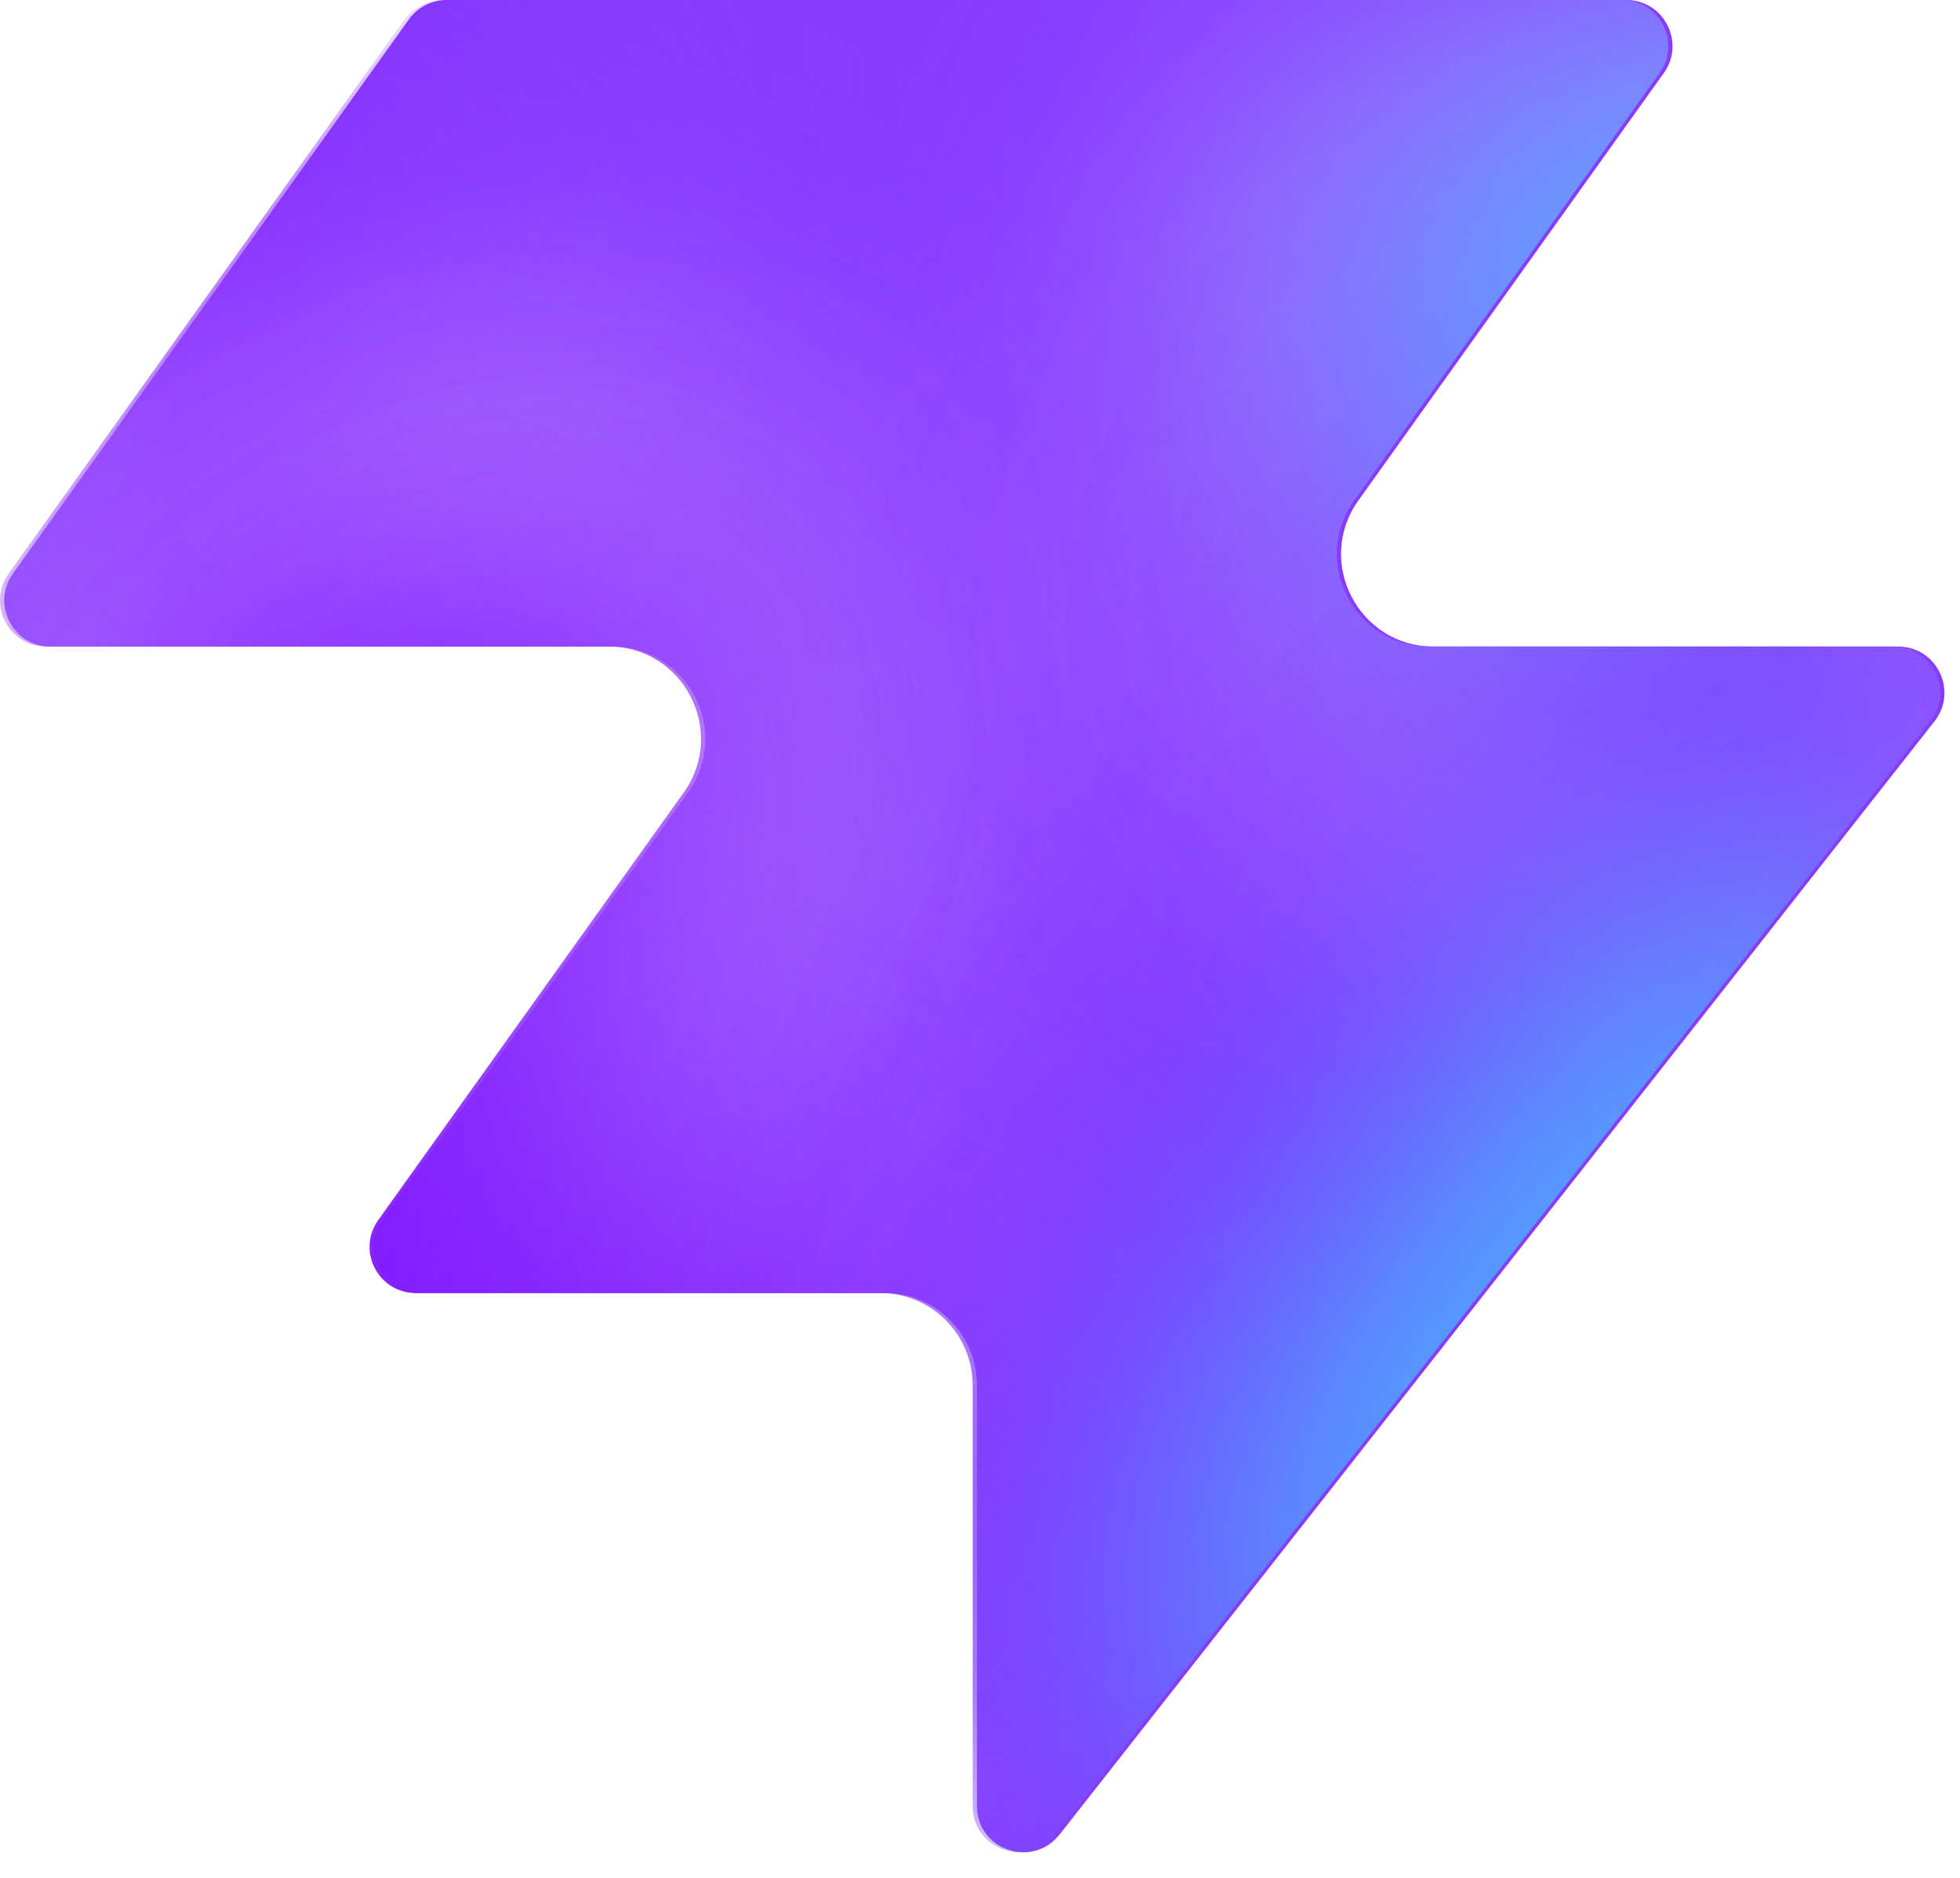
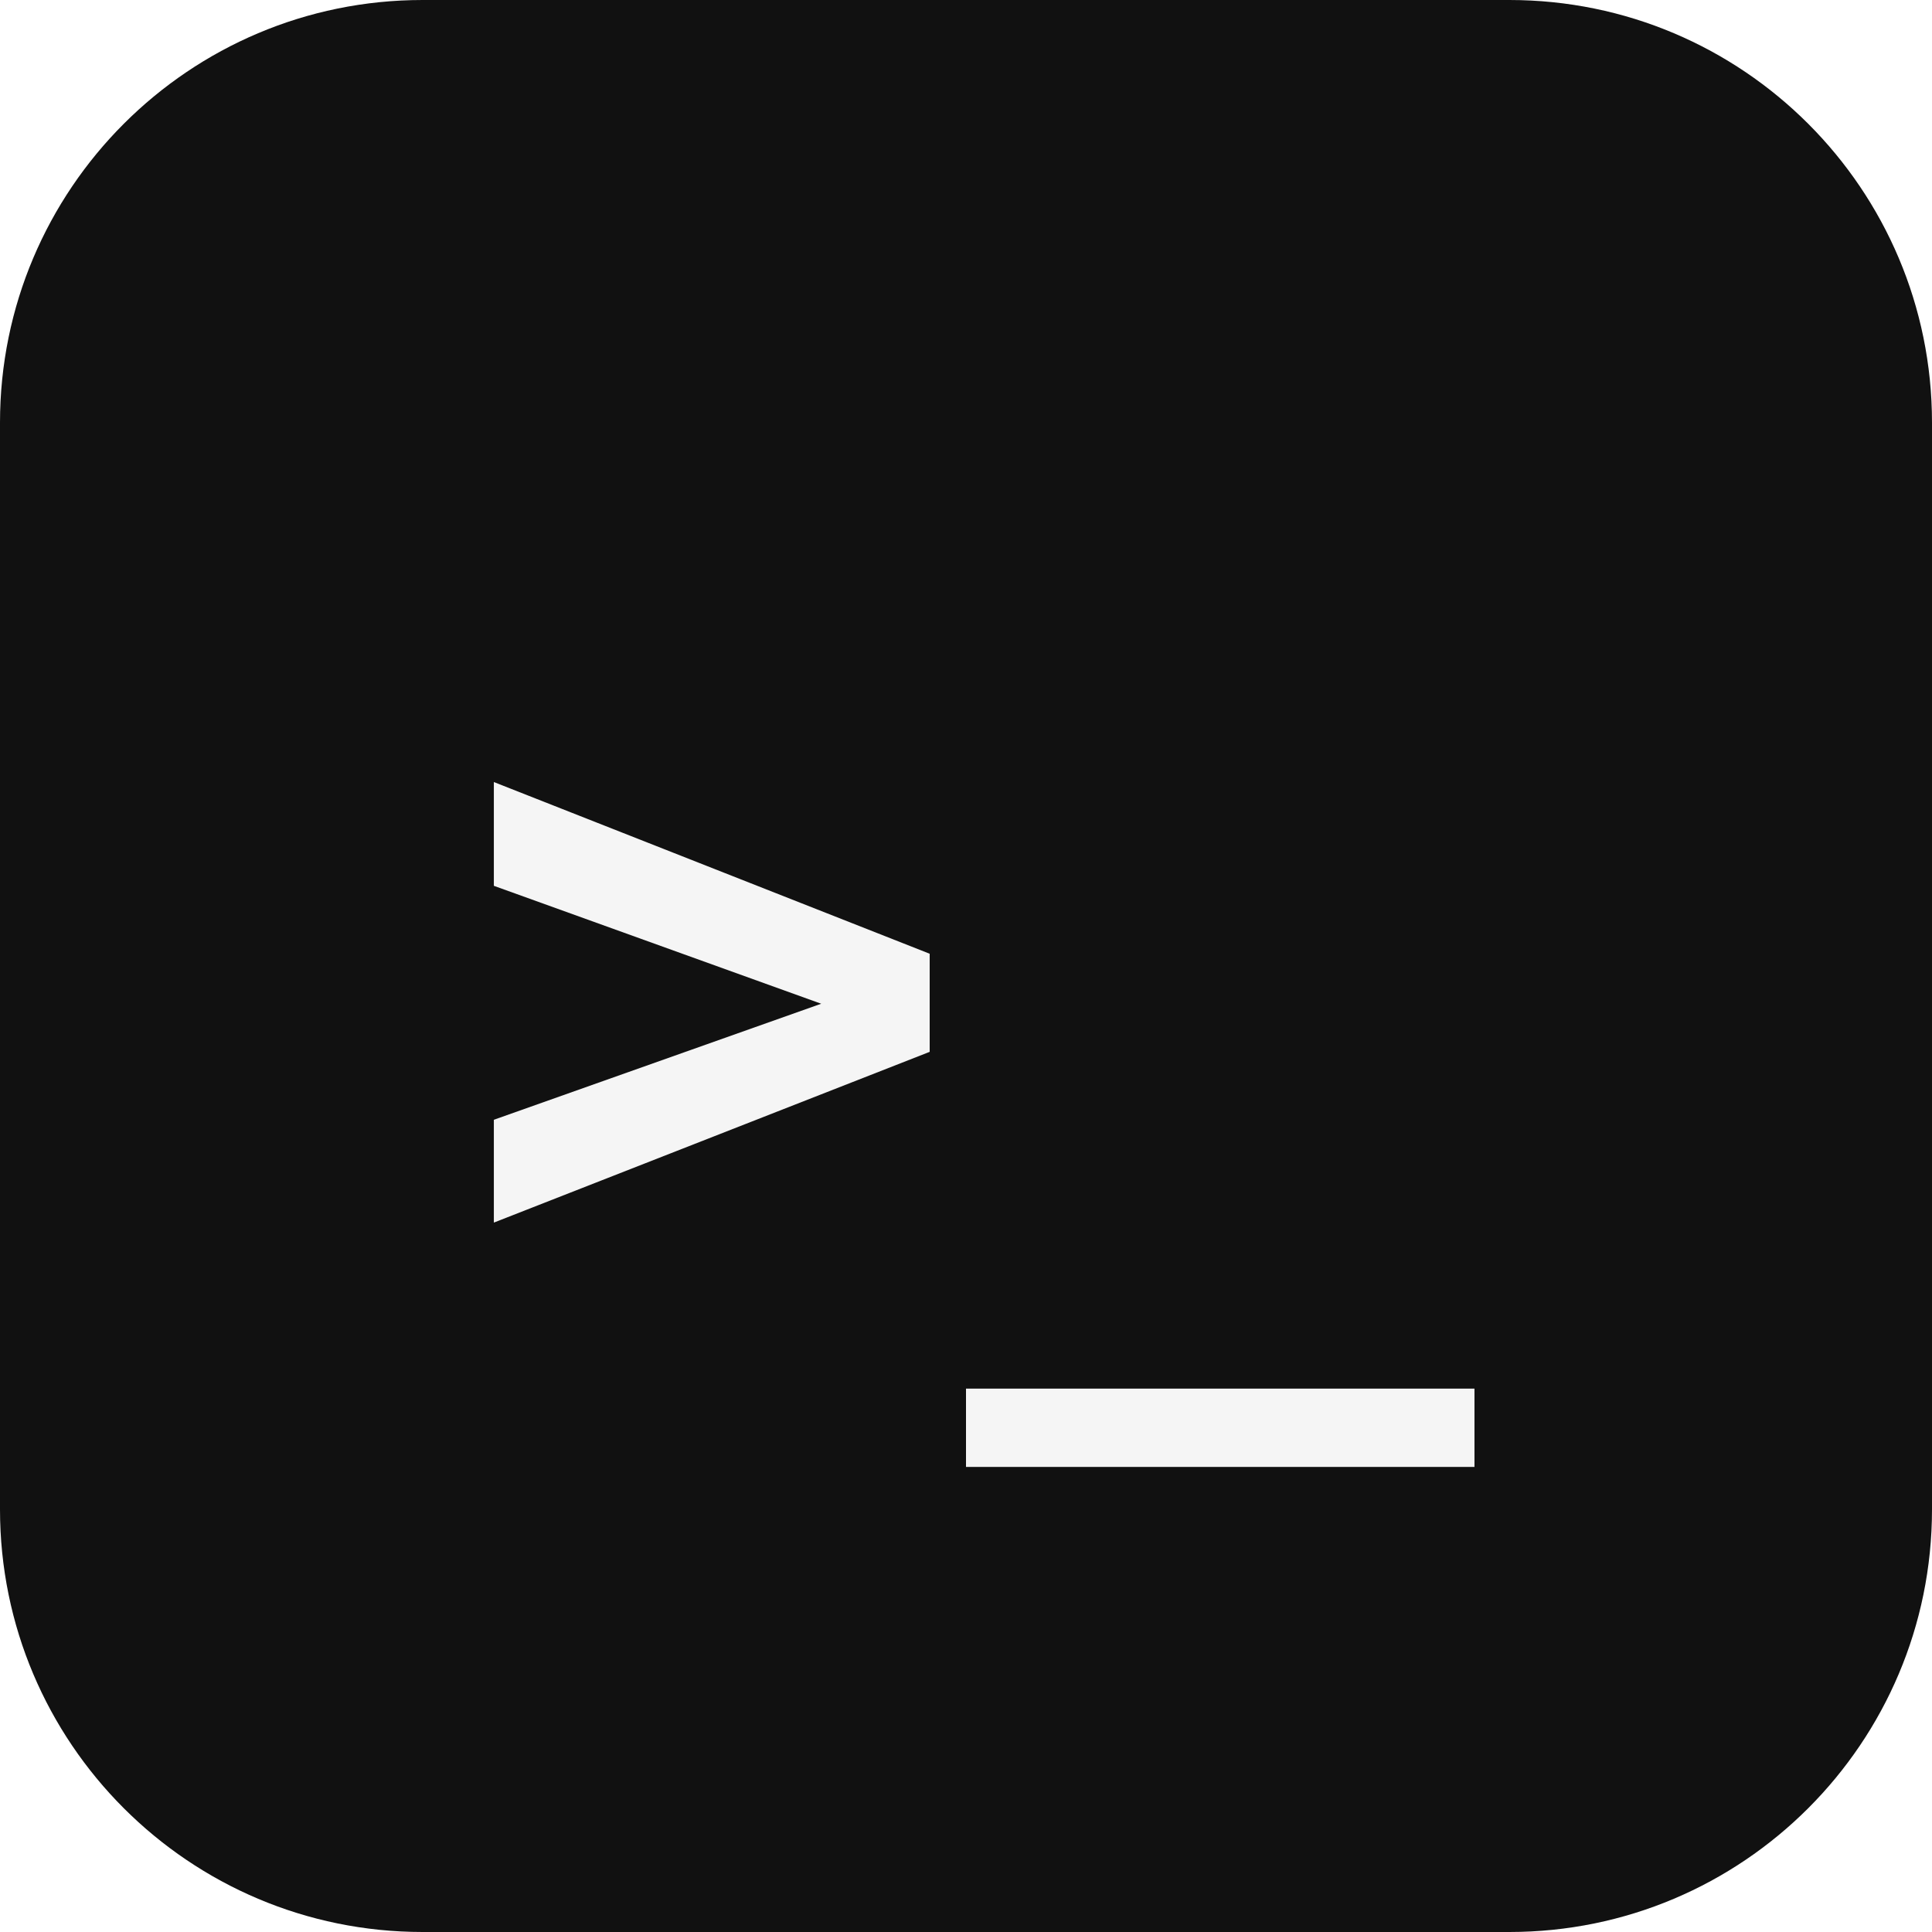
- <svg xmlns="http://www.w3.org/2000/svg" width="48" height="46" fill="none" viewBox="0 0 48 46">
-   <path fill="#863bff" d="M25.946 44.938c-.664.845-2.021.375-2.021-.698V33.937a2.26 2.26 0 0 0-2.262-2.262H10.287c-.92 0-1.456-1.04-.92-1.788l7.48-10.471c1.07-1.497 0-3.578-1.842-3.578H1.237c-.92 0-1.456-1.04-.92-1.788L10.013.474c.214-.297.556-.474.92-.474h28.894c.92 0 1.456 1.04.92 1.788l-7.48 10.471c-1.07 1.498 0 3.579 1.842 3.579h11.377c.943 0 1.473 1.088.89 1.83L25.947 44.94z" style="fill:#863bff;fill:color(display-p3 .525 .23 1);fill-opacity:1" />
-   <mask id="a" width="48" height="46" x="0" y="0" maskUnits="userSpaceOnUse" style="mask-type:alpha">
-     <path fill="#000" d="M25.842 44.938c-.664.844-2.021.375-2.021-.698V33.937a2.26 2.26 0 0 0-2.262-2.262H10.183c-.92 0-1.456-1.04-.92-1.788l7.48-10.471c1.07-1.498 0-3.579-1.842-3.579H1.133c-.92 0-1.456-1.04-.92-1.787L9.91.473c.214-.297.556-.474.92-.474h28.894c.92 0 1.456 1.04.92 1.788l-7.48 10.471c-1.07 1.498 0 3.578 1.842 3.578h11.377c.943 0 1.473 1.088.89 1.832L25.843 44.94z" style="fill:#000;fill-opacity:1" />
-   </mask>
-   <g mask="url(#a)">
-     <g filter="url(#b)">
-       <ellipse cx="5.508" cy="14.704" fill="#ede6ff" rx="5.508" ry="14.704" style="fill:#ede6ff;fill:color(display-p3 .927 .903 1);fill-opacity:1" transform="matrix(.00324 1 1 -.00324 -4.47 31.516)" />
-     </g>
-     <g filter="url(#c)">
-       <ellipse cx="10.399" cy="29.851" fill="#ede6ff" rx="10.399" ry="29.851" style="fill:#ede6ff;fill:color(display-p3 .927 .903 1);fill-opacity:1" transform="matrix(.00324 1 1 -.00324 -39.328 7.883)" />
-     </g>
-     <g filter="url(#d)">
-       <ellipse cx="5.508" cy="30.487" fill="#7e14ff" rx="5.508" ry="30.487" style="fill:#7e14ff;fill:color(display-p3 .492 .077 1);fill-opacity:1" transform="rotate(89.814 -25.913 -14.639)scale(1 -1)" />
-     </g>
-     <g filter="url(#e)">
-       <ellipse cx="5.508" cy="30.599" fill="#7e14ff" rx="5.508" ry="30.599" style="fill:#7e14ff;fill:color(display-p3 .492 .077 1);fill-opacity:1" transform="rotate(89.814 -32.644 -3.334)scale(1 -1)" />
-     </g>
-     <g filter="url(#f)">
-       <ellipse cx="5.508" cy="30.599" fill="#7e14ff" rx="5.508" ry="30.599" style="fill:#7e14ff;fill:color(display-p3 .492 .077 1);fill-opacity:1" transform="matrix(.00324 1 1 -.00324 -34.34 30.47)" />
-     </g>
-     <g filter="url(#g)">
-       <ellipse cx="14.072" cy="22.078" fill="#ede6ff" rx="14.072" ry="22.078" style="fill:#ede6ff;fill:color(display-p3 .927 .903 1);fill-opacity:1" transform="rotate(93.35 24.506 48.493)scale(-1 1)" />
-     </g>
-     <g filter="url(#h)">
-       <ellipse cx="3.47" cy="21.501" fill="#7e14ff" rx="3.47" ry="21.501" style="fill:#7e14ff;fill:color(display-p3 .492 .077 1);fill-opacity:1" transform="rotate(89.009 28.708 47.59)scale(-1 1)" />
-     </g>
-     <g filter="url(#i)">
-       <ellipse cx="3.47" cy="21.501" fill="#7e14ff" rx="3.47" ry="21.501" style="fill:#7e14ff;fill:color(display-p3 .492 .077 1);fill-opacity:1" transform="rotate(89.009 28.708 47.59)scale(-1 1)" />
-     </g>
-     <g filter="url(#j)">
-       <ellipse cx=".387" cy="8.972" fill="#7e14ff" rx="4.407" ry="29.108" style="fill:#7e14ff;fill:color(display-p3 .492 .077 1);fill-opacity:1" transform="rotate(39.51 .387 8.972)" />
-     </g>
-     <g filter="url(#k)">
-       <ellipse cx="47.523" cy="-6.092" fill="#7e14ff" rx="4.407" ry="29.108" style="fill:#7e14ff;fill:color(display-p3 .492 .077 1);fill-opacity:1" transform="rotate(37.892 47.523 -6.092)" />
-     </g>
-     <g filter="url(#l)">
-       <ellipse cx="41.412" cy="6.333" fill="#47bfff" rx="5.971" ry="9.665" style="fill:#47bfff;fill:color(display-p3 .28 .748 1);fill-opacity:1" transform="rotate(37.892 41.412 6.333)" />
-     </g>
-     <g filter="url(#m)">
-       <ellipse cx="-1.879" cy="38.332" fill="#7e14ff" rx="4.407" ry="29.108" style="fill:#7e14ff;fill:color(display-p3 .492 .077 1);fill-opacity:1" transform="rotate(37.892 -1.88 38.332)" />
-     </g>
-     <g filter="url(#n)">
-       <ellipse cx="-1.879" cy="38.332" fill="#7e14ff" rx="4.407" ry="29.108" style="fill:#7e14ff;fill:color(display-p3 .492 .077 1);fill-opacity:1" transform="rotate(37.892 -1.88 38.332)" />
-     </g>
-     <g filter="url(#o)">
-       <ellipse cx="35.651" cy="29.907" fill="#7e14ff" rx="4.407" ry="29.108" style="fill:#7e14ff;fill:color(display-p3 .492 .077 1);fill-opacity:1" transform="rotate(37.892 35.651 29.907)" />
-     </g>
-     <g filter="url(#p)">
-       <ellipse cx="38.418" cy="32.4" fill="#47bfff" rx="5.971" ry="15.297" style="fill:#47bfff;fill:color(display-p3 .28 .748 1);fill-opacity:1" transform="rotate(37.892 38.418 32.4)" />
-     </g>
-   </g>
-   <defs>
-     <filter id="b" width="60.045" height="41.654" x="-19.77" y="16.149" color-interpolation-filters="sRGB" filterUnits="userSpaceOnUse">
-       <feFlood flood-opacity="0" result="BackgroundImageFix" />
-       <feBlend in="SourceGraphic" in2="BackgroundImageFix" result="shape" />
-       <feGaussianBlur result="effect1_foregroundBlur_2002_17158" stdDeviation="7.659" />
-     </filter>
-     <filter id="c" width="90.34" height="51.437" x="-54.613" y="-7.533" color-interpolation-filters="sRGB" filterUnits="userSpaceOnUse">
-       <feFlood flood-opacity="0" result="BackgroundImageFix" />
-       <feBlend in="SourceGraphic" in2="BackgroundImageFix" result="shape" />
-       <feGaussianBlur result="effect1_foregroundBlur_2002_17158" stdDeviation="7.659" />
-     </filter>
-     <filter id="d" width="79.355" height="29.4" x="-49.64" y="2.03" color-interpolation-filters="sRGB" filterUnits="userSpaceOnUse">
-       <feFlood flood-opacity="0" result="BackgroundImageFix" />
-       <feBlend in="SourceGraphic" in2="BackgroundImageFix" result="shape" />
-       <feGaussianBlur result="effect1_foregroundBlur_2002_17158" stdDeviation="4.596" />
-     </filter>
-     <filter id="e" width="79.579" height="29.4" x="-45.045" y="20.029" color-interpolation-filters="sRGB" filterUnits="userSpaceOnUse">
-       <feFlood flood-opacity="0" result="BackgroundImageFix" />
-       <feBlend in="SourceGraphic" in2="BackgroundImageFix" result="shape" />
-       <feGaussianBlur result="effect1_foregroundBlur_2002_17158" stdDeviation="4.596" />
-     </filter>
-     <filter id="f" width="79.579" height="29.4" x="-43.513" y="21.178" color-interpolation-filters="sRGB" filterUnits="userSpaceOnUse">
-       <feFlood flood-opacity="0" result="BackgroundImageFix" />
-       <feBlend in="SourceGraphic" in2="BackgroundImageFix" result="shape" />
-       <feGaussianBlur result="effect1_foregroundBlur_2002_17158" stdDeviation="4.596" />
-     </filter>
-     <filter id="g" width="74.749" height="58.852" x="15.756" y="-17.901" color-interpolation-filters="sRGB" filterUnits="userSpaceOnUse">
-       <feFlood flood-opacity="0" result="BackgroundImageFix" />
-       <feBlend in="SourceGraphic" in2="BackgroundImageFix" result="shape" />
-       <feGaussianBlur result="effect1_foregroundBlur_2002_17158" stdDeviation="7.659" />
-     </filter>
-     <filter id="h" width="61.377" height="25.362" x="23.548" y="2.284" color-interpolation-filters="sRGB" filterUnits="userSpaceOnUse">
-       <feFlood flood-opacity="0" result="BackgroundImageFix" />
-       <feBlend in="SourceGraphic" in2="BackgroundImageFix" result="shape" />
-       <feGaussianBlur result="effect1_foregroundBlur_2002_17158" stdDeviation="4.596" />
-     </filter>
-     <filter id="i" width="61.377" height="25.362" x="23.548" y="2.284" color-interpolation-filters="sRGB" filterUnits="userSpaceOnUse">
-       <feFlood flood-opacity="0" result="BackgroundImageFix" />
-       <feBlend in="SourceGraphic" in2="BackgroundImageFix" result="shape" />
-       <feGaussianBlur result="effect1_foregroundBlur_2002_17158" stdDeviation="4.596" />
-     </filter>
-     <filter id="j" width="56.045" height="63.649" x="-27.636" y="-22.853" color-interpolation-filters="sRGB" filterUnits="userSpaceOnUse">
-       <feFlood flood-opacity="0" result="BackgroundImageFix" />
-       <feBlend in="SourceGraphic" in2="BackgroundImageFix" result="shape" />
-       <feGaussianBlur result="effect1_foregroundBlur_2002_17158" stdDeviation="4.596" />
-     </filter>
-     <filter id="k" width="54.814" height="64.646" x="20.116" y="-38.415" color-interpolation-filters="sRGB" filterUnits="userSpaceOnUse">
-       <feFlood flood-opacity="0" result="BackgroundImageFix" />
-       <feBlend in="SourceGraphic" in2="BackgroundImageFix" result="shape" />
-       <feGaussianBlur result="effect1_foregroundBlur_2002_17158" stdDeviation="4.596" />
-     </filter>
-     <filter id="l" width="33.541" height="35.313" x="24.641" y="-11.323" color-interpolation-filters="sRGB" filterUnits="userSpaceOnUse">
-       <feFlood flood-opacity="0" result="BackgroundImageFix" />
-       <feBlend in="SourceGraphic" in2="BackgroundImageFix" result="shape" />
-       <feGaussianBlur result="effect1_foregroundBlur_2002_17158" stdDeviation="4.596" />
-     </filter>
-     <filter id="m" width="54.814" height="64.646" x="-29.286" y="6.009" color-interpolation-filters="sRGB" filterUnits="userSpaceOnUse">
-       <feFlood flood-opacity="0" result="BackgroundImageFix" />
-       <feBlend in="SourceGraphic" in2="BackgroundImageFix" result="shape" />
-       <feGaussianBlur result="effect1_foregroundBlur_2002_17158" stdDeviation="4.596" />
-     </filter>
-     <filter id="n" width="54.814" height="64.646" x="-29.286" y="6.009" color-interpolation-filters="sRGB" filterUnits="userSpaceOnUse">
-       <feFlood flood-opacity="0" result="BackgroundImageFix" />
-       <feBlend in="SourceGraphic" in2="BackgroundImageFix" result="shape" />
-       <feGaussianBlur result="effect1_foregroundBlur_2002_17158" stdDeviation="4.596" />
-     </filter>
-     <filter id="o" width="54.814" height="64.646" x="8.244" y="-2.416" color-interpolation-filters="sRGB" filterUnits="userSpaceOnUse">
-       <feFlood flood-opacity="0" result="BackgroundImageFix" />
-       <feBlend in="SourceGraphic" in2="BackgroundImageFix" result="shape" />
-       <feGaussianBlur result="effect1_foregroundBlur_2002_17158" stdDeviation="4.596" />
-     </filter>
-     <filter id="p" width="39.409" height="43.623" x="18.713" y="10.588" color-interpolation-filters="sRGB" filterUnits="userSpaceOnUse">
-       <feFlood flood-opacity="0" result="BackgroundImageFix" />
-       <feBlend in="SourceGraphic" in2="BackgroundImageFix" result="shape" />
-       <feGaussianBlur result="effect1_foregroundBlur_2002_17158" stdDeviation="4.596" />
-     </filter>
-   </defs>
+ <svg xmlns="http://www.w3.org/2000/svg" viewBox="0 0 32 32">
+   <rect width="32" height="32" rx="7" fill="#111111" />
+   <text x="16" y="21" text-anchor="middle" font-family="ui-monospace, Menlo, Consolas, monospace" font-size="14" font-weight="600" fill="#f5f5f5">&gt;_</text>
</svg>
